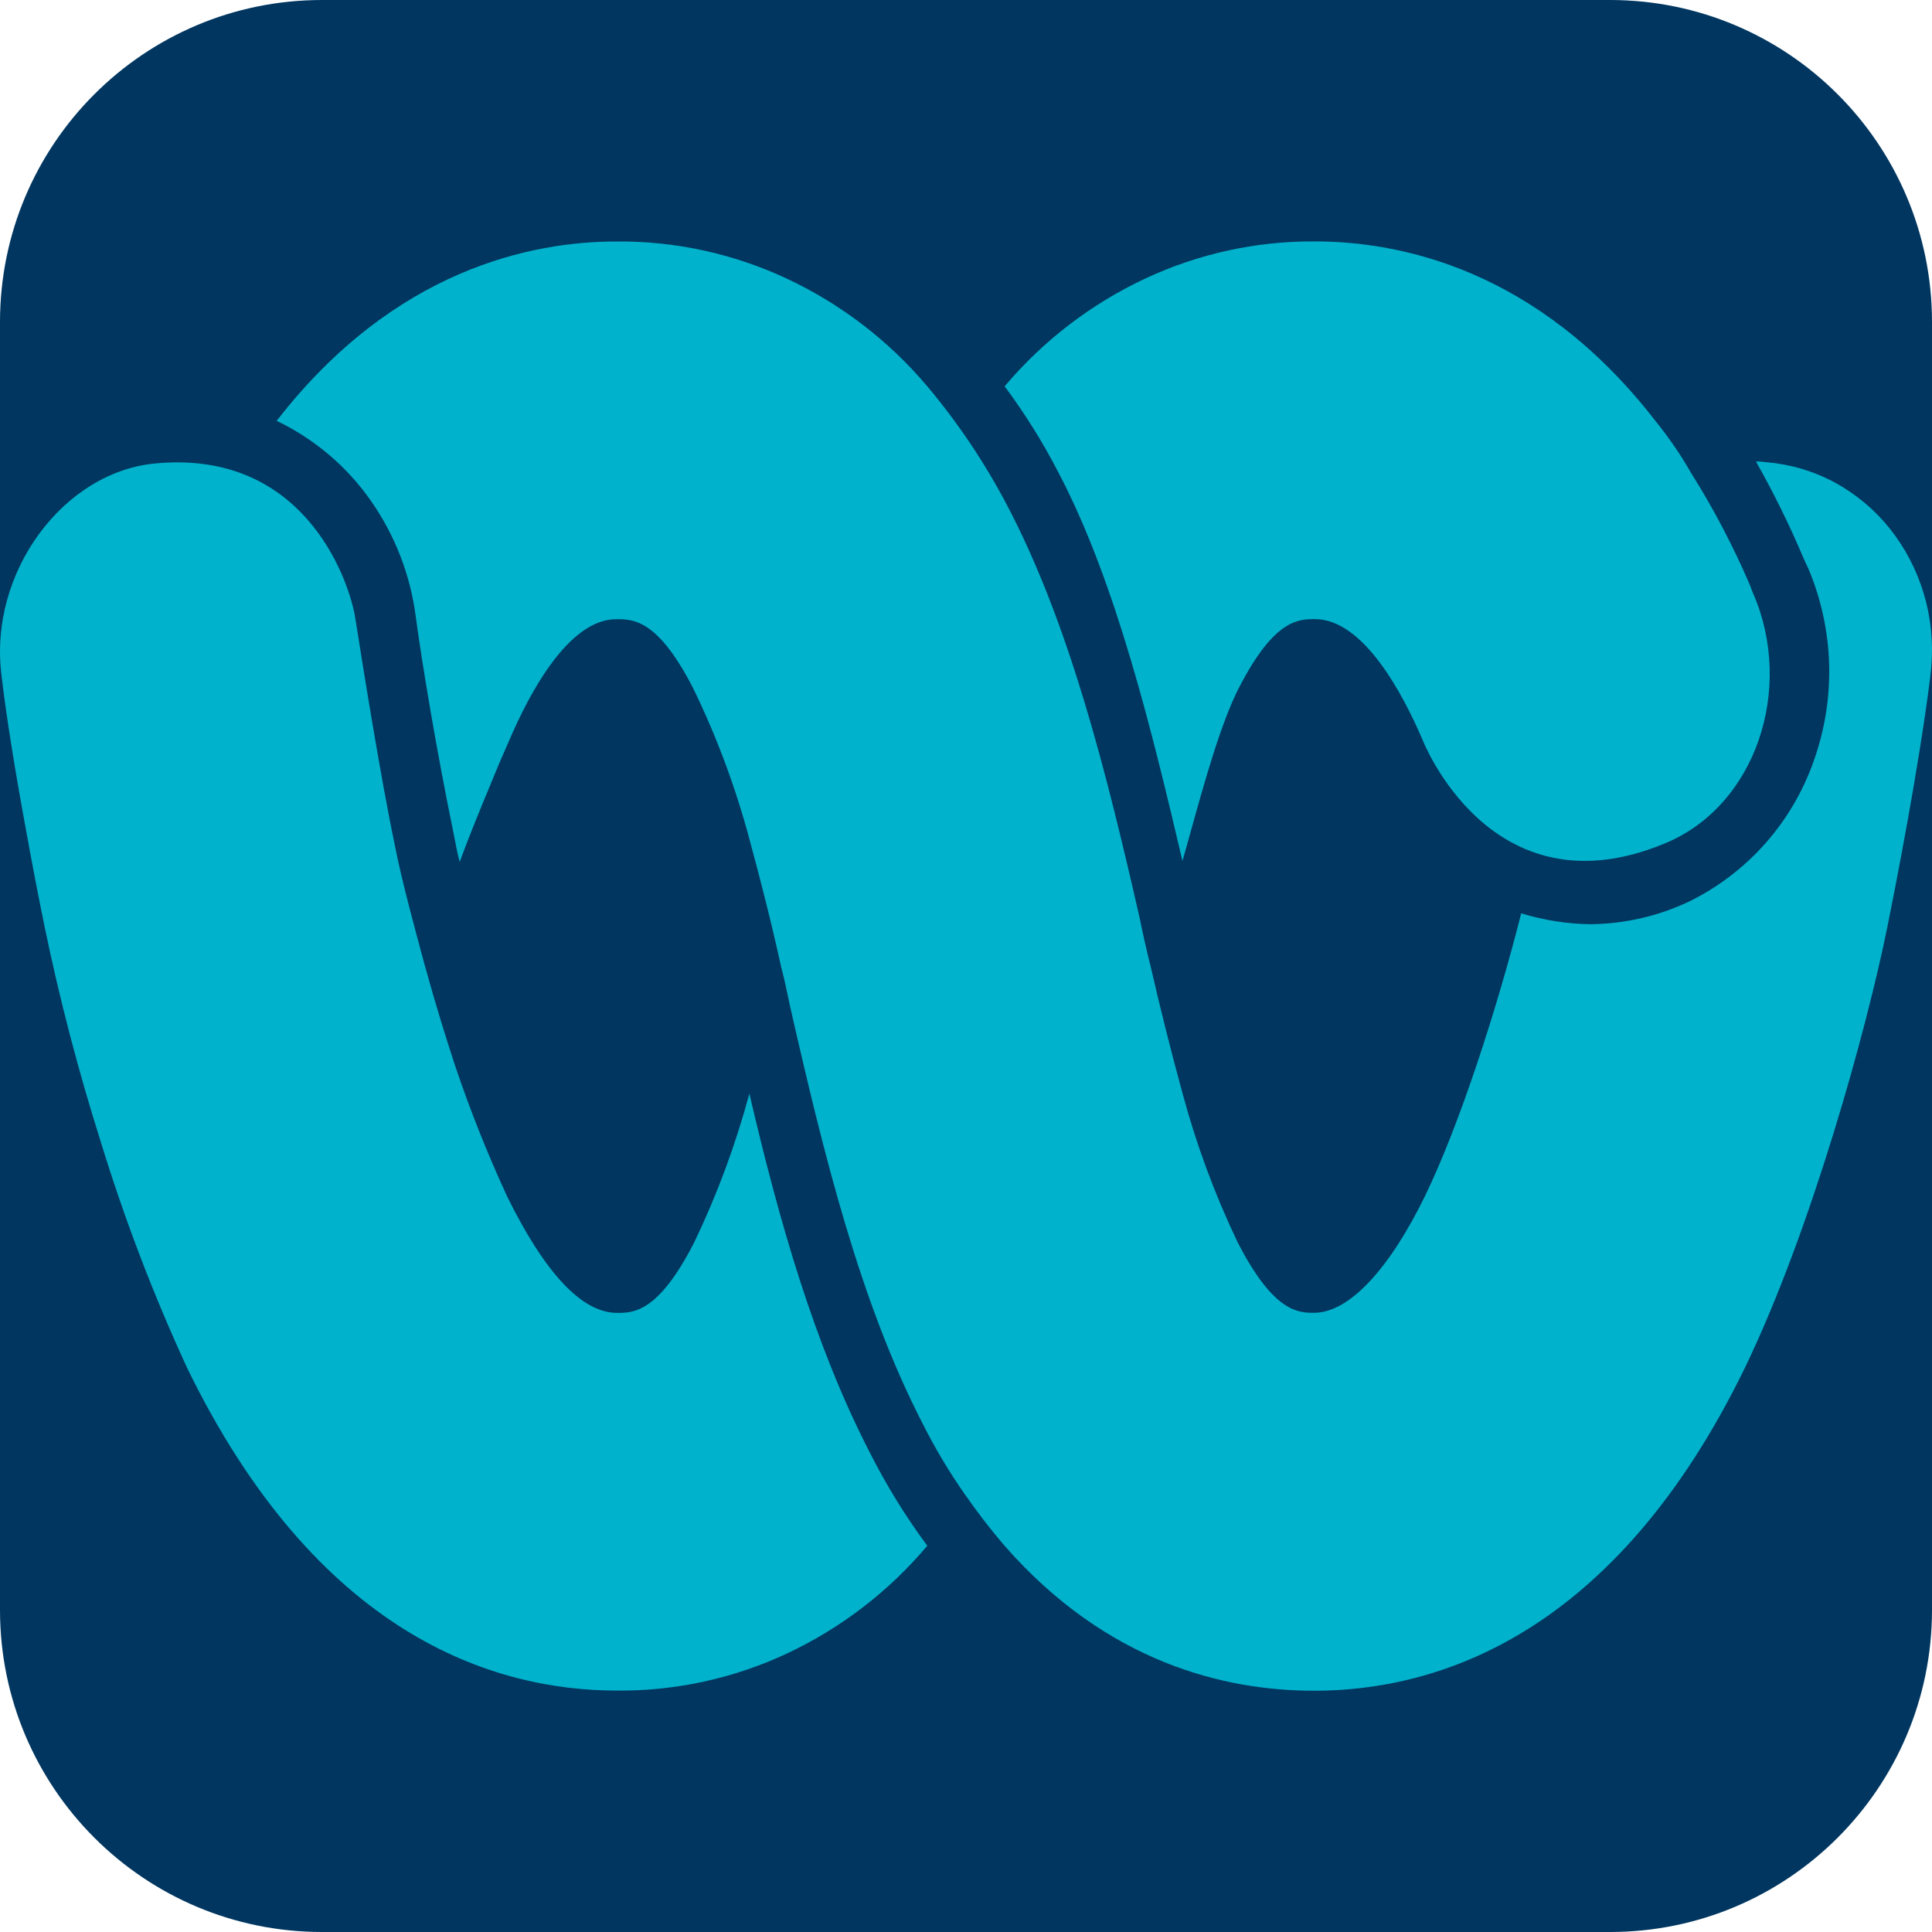
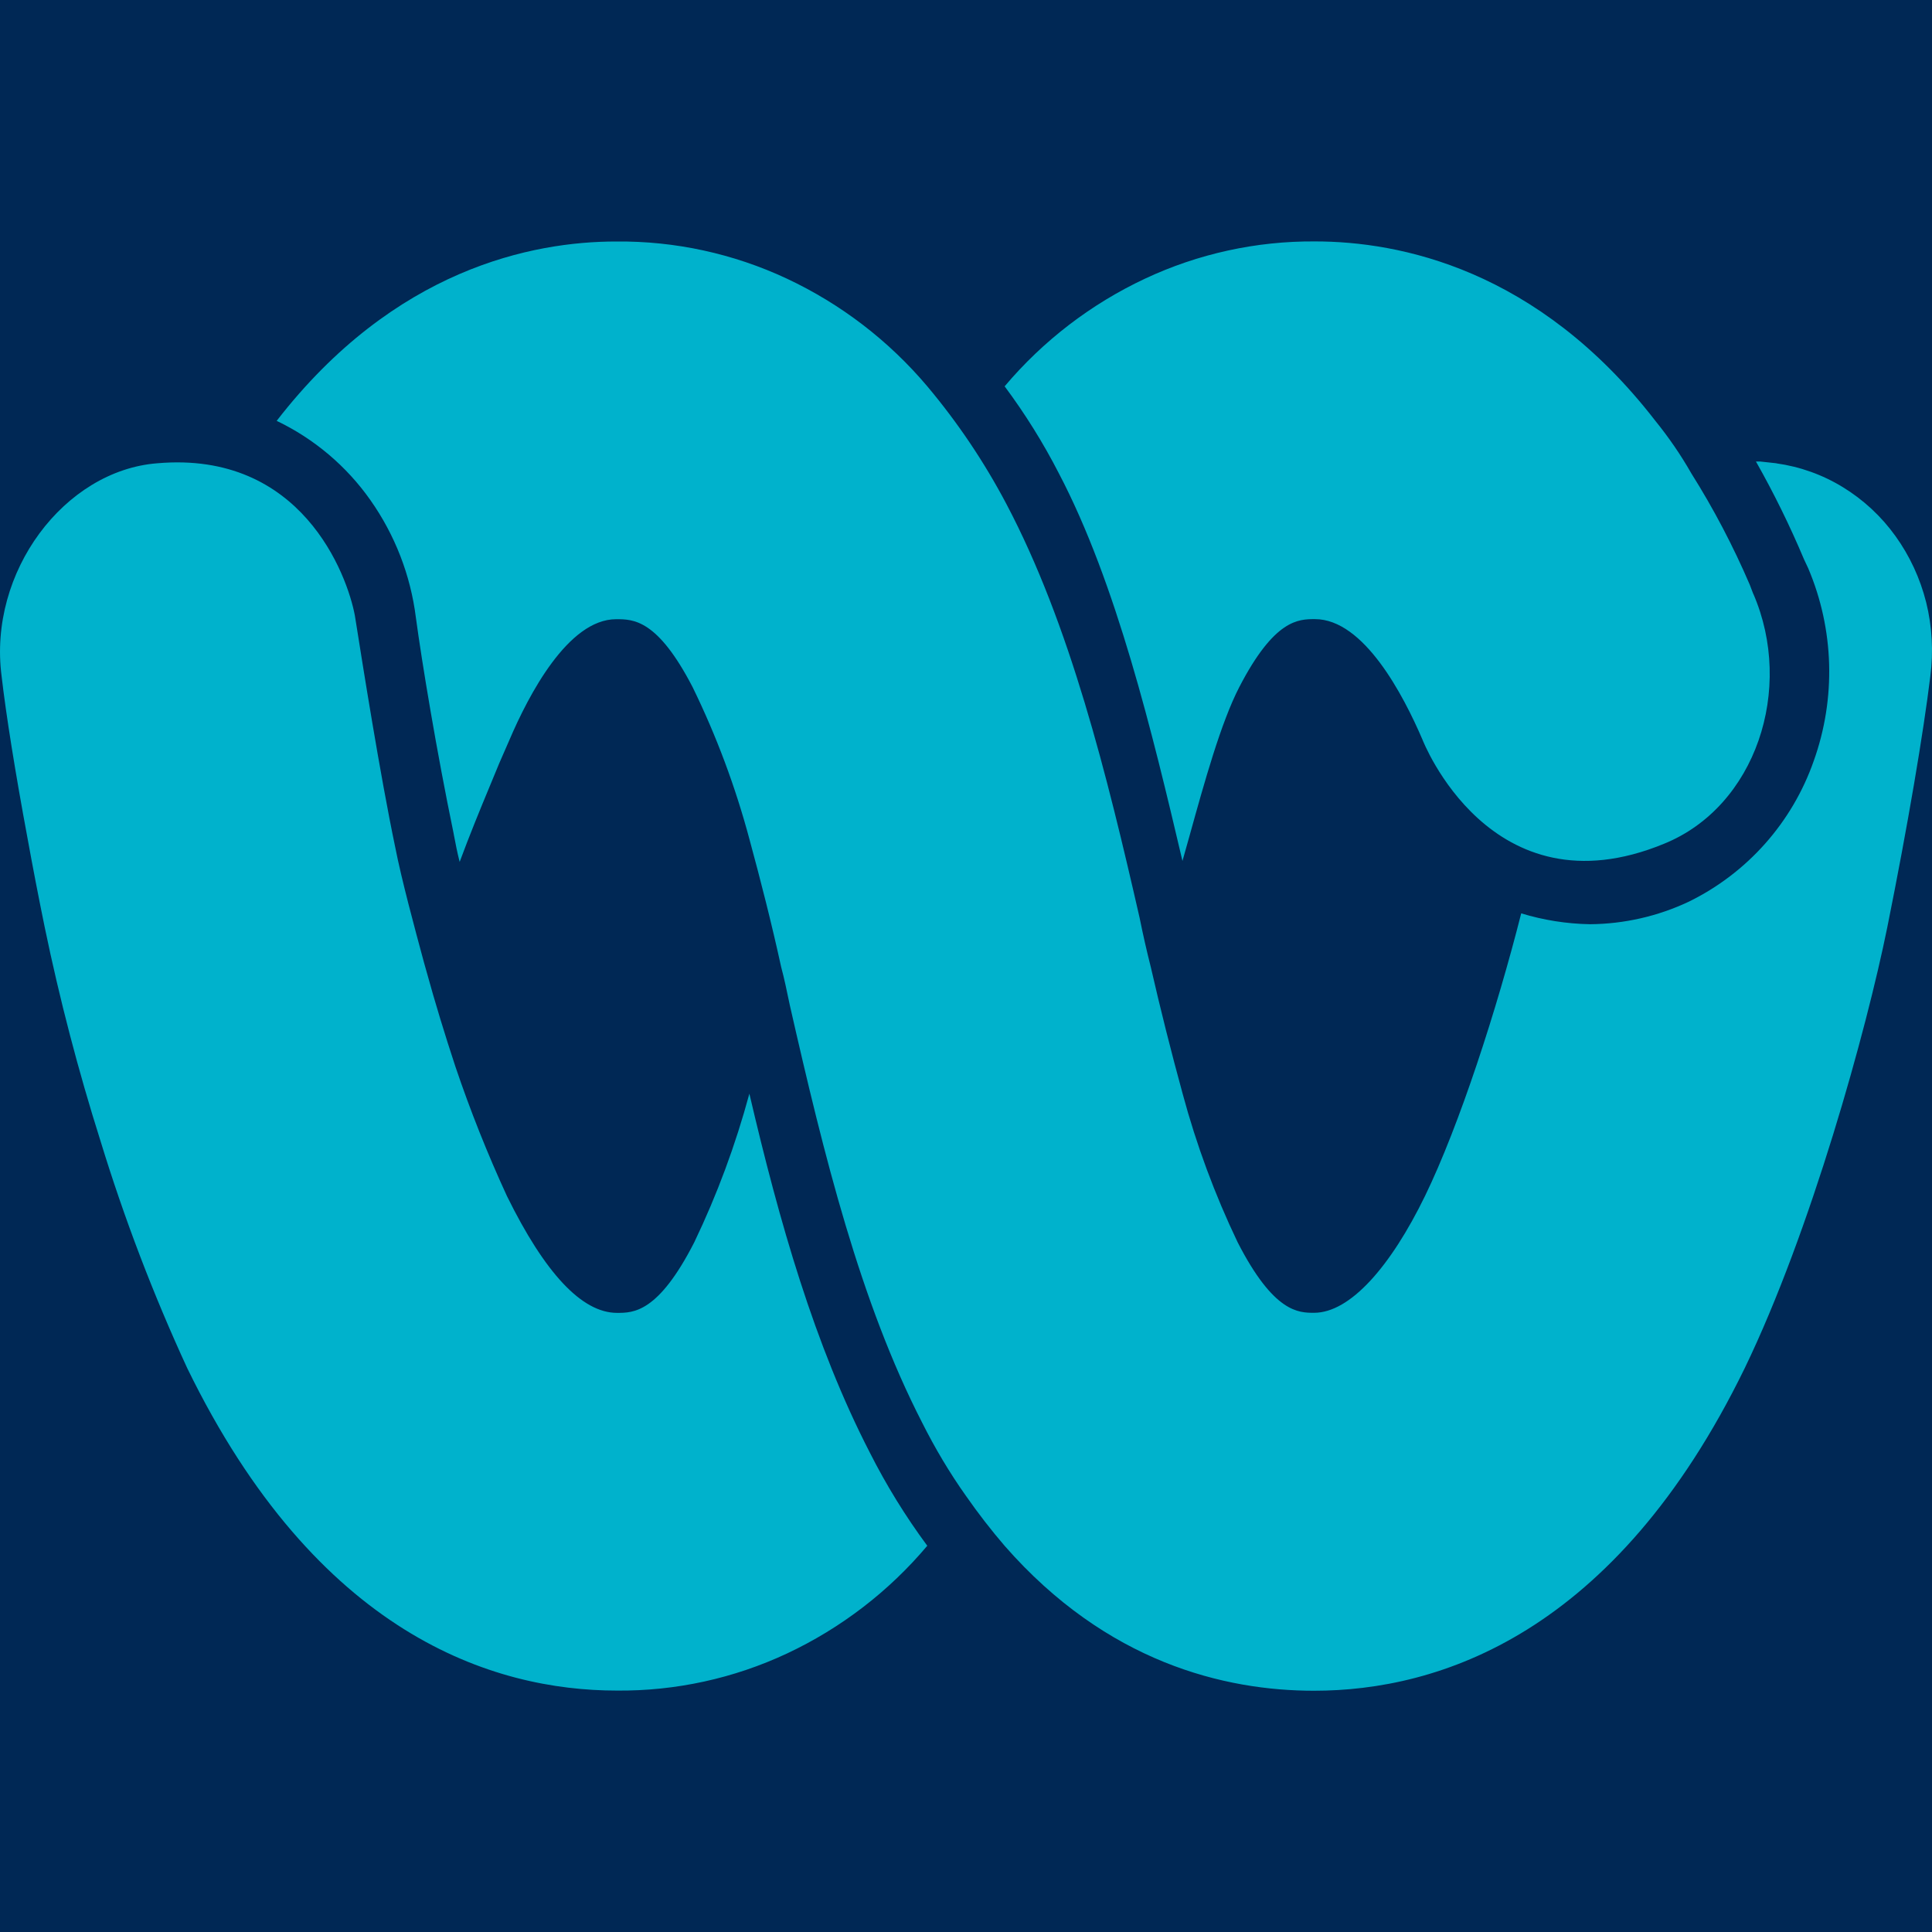
<svg xmlns="http://www.w3.org/2000/svg" role="img" viewBox="0 0 24 24" id="Webex--Streamline-Simple-Icons" height="24" width="24">
-   <rect width="24" height="24" rx="4" fill="#003660" />
-   <path d="M21.78 7.376c0.512 1.181 0.032 2.644 -1.11 3.106 -2.157 0.888 -3 -1.295 -3 -1.295 -0.236 -0.55 -0.727 -1.496 -1.335 -1.496 -0.204 0 -0.503 0 -0.94 0.844 -0.229 0.443 -0.434 1.185 -0.616 1.84l-0.09 0.32c-0.373 -1.587 -0.821 -3.454 -1.536 -4.816 -0.195 -0.38 -0.42 -0.74 -0.673 -1.08a5.135 5.135 0 0 1 1.743 -1.337 4.891 4.891 0 0 1 2.112 -0.463c1.045 0 2.765 0.338 4.227 2.227 0.167 0.206 0.317 0.424 0.448 0.654 0.278 0.441 0.52 0.904 0.726 1.383l0.043 0.113zM0.02 8.4C-0.15 7.105 0.8 5.845 1.953 5.755c1.794 -0.157 2.36 1.385 2.455 1.89l0.022 0.137c0.07 0.44 0.29 1.838 0.48 2.744 0.078 0.4 0.244 1.013 0.353 1.416l0.006 0.022 0.026 0.092c0.11 0.4 0.232 0.799 0.362 1.193 0.185 0.548 0.399 1.085 0.641 1.61 0.47 0.955 0.93 1.45 1.367 1.45 0.203 0 0.512 0 0.96 -0.878 0.283 -0.59 0.512 -1.208 0.684 -1.845 0.373 1.598 0.811 3.128 1.495 4.456 0.205 0.406 0.444 0.794 0.715 1.16a5.124 5.124 0 0 1 -1.742 1.338 4.88 4.88 0 0 1 -2.112 0.461c-1.548 0 -3.727 -0.698 -5.339 -4.005a22.407 22.407 0 0 1 -1.078 -2.824 26.848 26.848 0 0 1 -0.693 -2.656 48.56 48.56 0 0 1 -0.215 -1.114C0.191 9.603 0.074 8.872 0.02 8.4zm22.047 -2.645 -0.202 -0.022h-0.052c0.222 0.392 0.421 0.797 0.597 1.215l0.053 0.113c0.322 0.76 0.346 1.614 0.068 2.391a3.079 3.079 0 0 1 -1.552 1.749 2.93 2.93 0 0 1 -1.228 0.28 3.115 3.115 0 0 1 -0.854 -0.135c-0.299 1.182 -0.768 2.634 -1.195 3.511 -0.427 0.877 -0.93 1.451 -1.378 1.451 -0.192 0 -0.501 0 -0.95 -0.877a10.746 10.746 0 0 1 -0.683 -1.845 38.722 38.722 0 0 1 -0.396 -1.575 12.67 12.67 0 0 1 -0.136 -0.598l-0.002 -0.01c-0.406 -1.778 -0.865 -3.645 -1.655 -5.142A8.263 8.263 0 0 0 11.52 4.8a5.136 5.136 0 0 0 -1.748 -1.34A4.892 4.892 0 0 0 7.654 3C6.618 3 4.9 3.338 3.437 5.228c0.466 0.223 0.867 0.562 1.164 0.984 0.305 0.433 0.499 0.933 0.565 1.458 0.076 0.563 0.256 1.654 0.47 2.688l0.001 0.007c0.021 0.11 0.042 0.221 0.073 0.342 0.126 -0.34 0.25 -0.642 0.38 -0.955l0.112 -0.271 0.128 -0.293c0.235 -0.55 0.726 -1.496 1.324 -1.496 0.213 0 0.513 0 0.95 0.844 0.296 0.606 0.532 1.239 0.706 1.89 0.138 0.507 0.276 1.047 0.394 1.587 0.04 0.148 0.07 0.296 0.101 0.444l0.006 0.028c0.427 1.879 0.875 3.69 1.644 5.187 0.159 0.317 0.34 0.622 0.545 0.911 0.15 0.215 0.31 0.422 0.48 0.62 1.27 1.45 2.733 1.8 3.843 1.8 1.548 0 3.738 -0.698 5.35 -4.006 0.822 -1.7 1.515 -4.208 1.772 -5.48 0.256 -1.27 0.449 -2.419 0.534 -3.115 0.04 -0.307 0.023 -0.618 -0.051 -0.918 -0.075 -0.299 -0.205 -0.579 -0.382 -0.825a2.247 2.247 0 0 0 -0.653 -0.607 2.143 2.143 0 0 0 -0.826 -0.296z" fill="#00B2CC" stroke-width="1" />
+   <rect width="24" height="24" fill="#002855" />
+   <path d="M21.78 7.376c0.512 1.181 0.032 2.644 -1.11 3.106 -2.157 0.888 -3 -1.295 -3 -1.295 -0.236 -0.55 -0.727 -1.496 -1.335 -1.496 -0.204 0 -0.503 0 -0.94 0.844 -0.229 0.443 -0.434 1.185 -0.616 1.84l-0.09 0.32c-0.373 -1.587 -0.821 -3.454 -1.536 -4.816 -0.195 -0.38 -0.42 -0.74 -0.673 -1.08a5.135 5.135 0 0 1 1.743 -1.337 4.891 4.891 0 0 1 2.112 -0.463c1.045 0 2.765 0.338 4.227 2.227 0.167 0.206 0.317 0.424 0.448 0.654 0.278 0.441 0.52 0.904 0.726 1.383l0.043 0.113zM0.02 8.4C-0.15 7.105 0.8 5.845 1.953 5.755c1.794 -0.157 2.36 1.385 2.455 1.89l0.022 0.137c0.07 0.44 0.29 1.838 0.48 2.744 0.078 0.4 0.244 1.013 0.353 1.416l0.006 0.022 0.026 0.092c0.11 0.4 0.232 0.799 0.362 1.193 0.185 0.548 0.399 1.085 0.641 1.61 0.47 0.955 0.93 1.45 1.367 1.45 0.203 0 0.512 0 0.96 -0.878 0.283 -0.59 0.512 -1.208 0.684 -1.845 0.373 1.598 0.811 3.128 1.495 4.456 0.205 0.406 0.444 0.794 0.715 1.16a5.124 5.124 0 0 1 -1.742 1.338 4.88 4.88 0 0 1 -2.112 0.461c-1.548 0 -3.727 -0.698 -5.339 -4.005a22.407 22.407 0 0 1 -1.078 -2.824 26.848 26.848 0 0 1 -0.693 -2.656 48.56 48.56 0 0 1 -0.215 -1.114C0.191 9.603 0.074 8.872 0.02 8.4zm22.047 -2.645 -0.202 -0.022h-0.052c0.222 0.392 0.421 0.797 0.597 1.215l0.053 0.113c0.322 0.76 0.346 1.614 0.068 2.391a3.079 3.079 0 0 1 -1.552 1.749 2.93 2.93 0 0 1 -1.228 0.28 3.115 3.115 0 0 1 -0.854 -0.135c-0.299 1.182 -0.768 2.634 -1.195 3.511 -0.427 0.877 -0.93 1.451 -1.378 1.451 -0.192 0 -0.501 0 -0.95 -0.877a10.746 10.746 0 0 1 -0.683 -1.845 38.722 38.722 0 0 1 -0.396 -1.575 12.67 12.67 0 0 1 -0.136 -0.598l-0.002 -0.01c-0.406 -1.778 -0.865 -3.645 -1.655 -5.142A8.263 8.263 0 0 0 11.52 4.8a5.136 5.136 0 0 0 -1.748 -1.34A4.892 4.892 0 0 0 7.654 3C6.618 3 4.9 3.338 3.437 5.228c0.466 0.223 0.867 0.562 1.164 0.984 0.305 0.433 0.499 0.933 0.565 1.458 0.076 0.563 0.256 1.654 0.47 2.688l0.001 0.007c0.021 0.11 0.042 0.221 0.073 0.342 0.126 -0.34 0.25 -0.642 0.38 -0.955l0.112 -0.271 0.128 -0.293c0.235 -0.55 0.726 -1.496 1.324 -1.496 0.213 0 0.513 0 0.95 0.844 0.296 0.606 0.532 1.239 0.706 1.89 0.138 0.507 0.276 1.047 0.394 1.587 0.04 0.148 0.07 0.296 0.101 0.444l0.006 0.028c0.427 1.879 0.875 3.69 1.644 5.187 0.159 0.317 0.34 0.622 0.545 0.911 0.15 0.215 0.31 0.422 0.48 0.62 1.27 1.45 2.733 1.8 3.843 1.8 1.548 0 3.738 -0.698 5.35 -4.006 0.822 -1.7 1.515 -4.208 1.772 -5.48 0.256 -1.27 0.449 -2.419 0.534 -3.115 0.04 -0.307 0.023 -0.618 -0.051 -0.918 -0.075 -0.299 -0.205 -0.579 -0.382 -0.825a2.247 2.247 0 0 0 -0.653 -0.607 2.143 2.143 0 0 0 -0.826 -0.296z" fill="#00B2CC" />
</svg>
